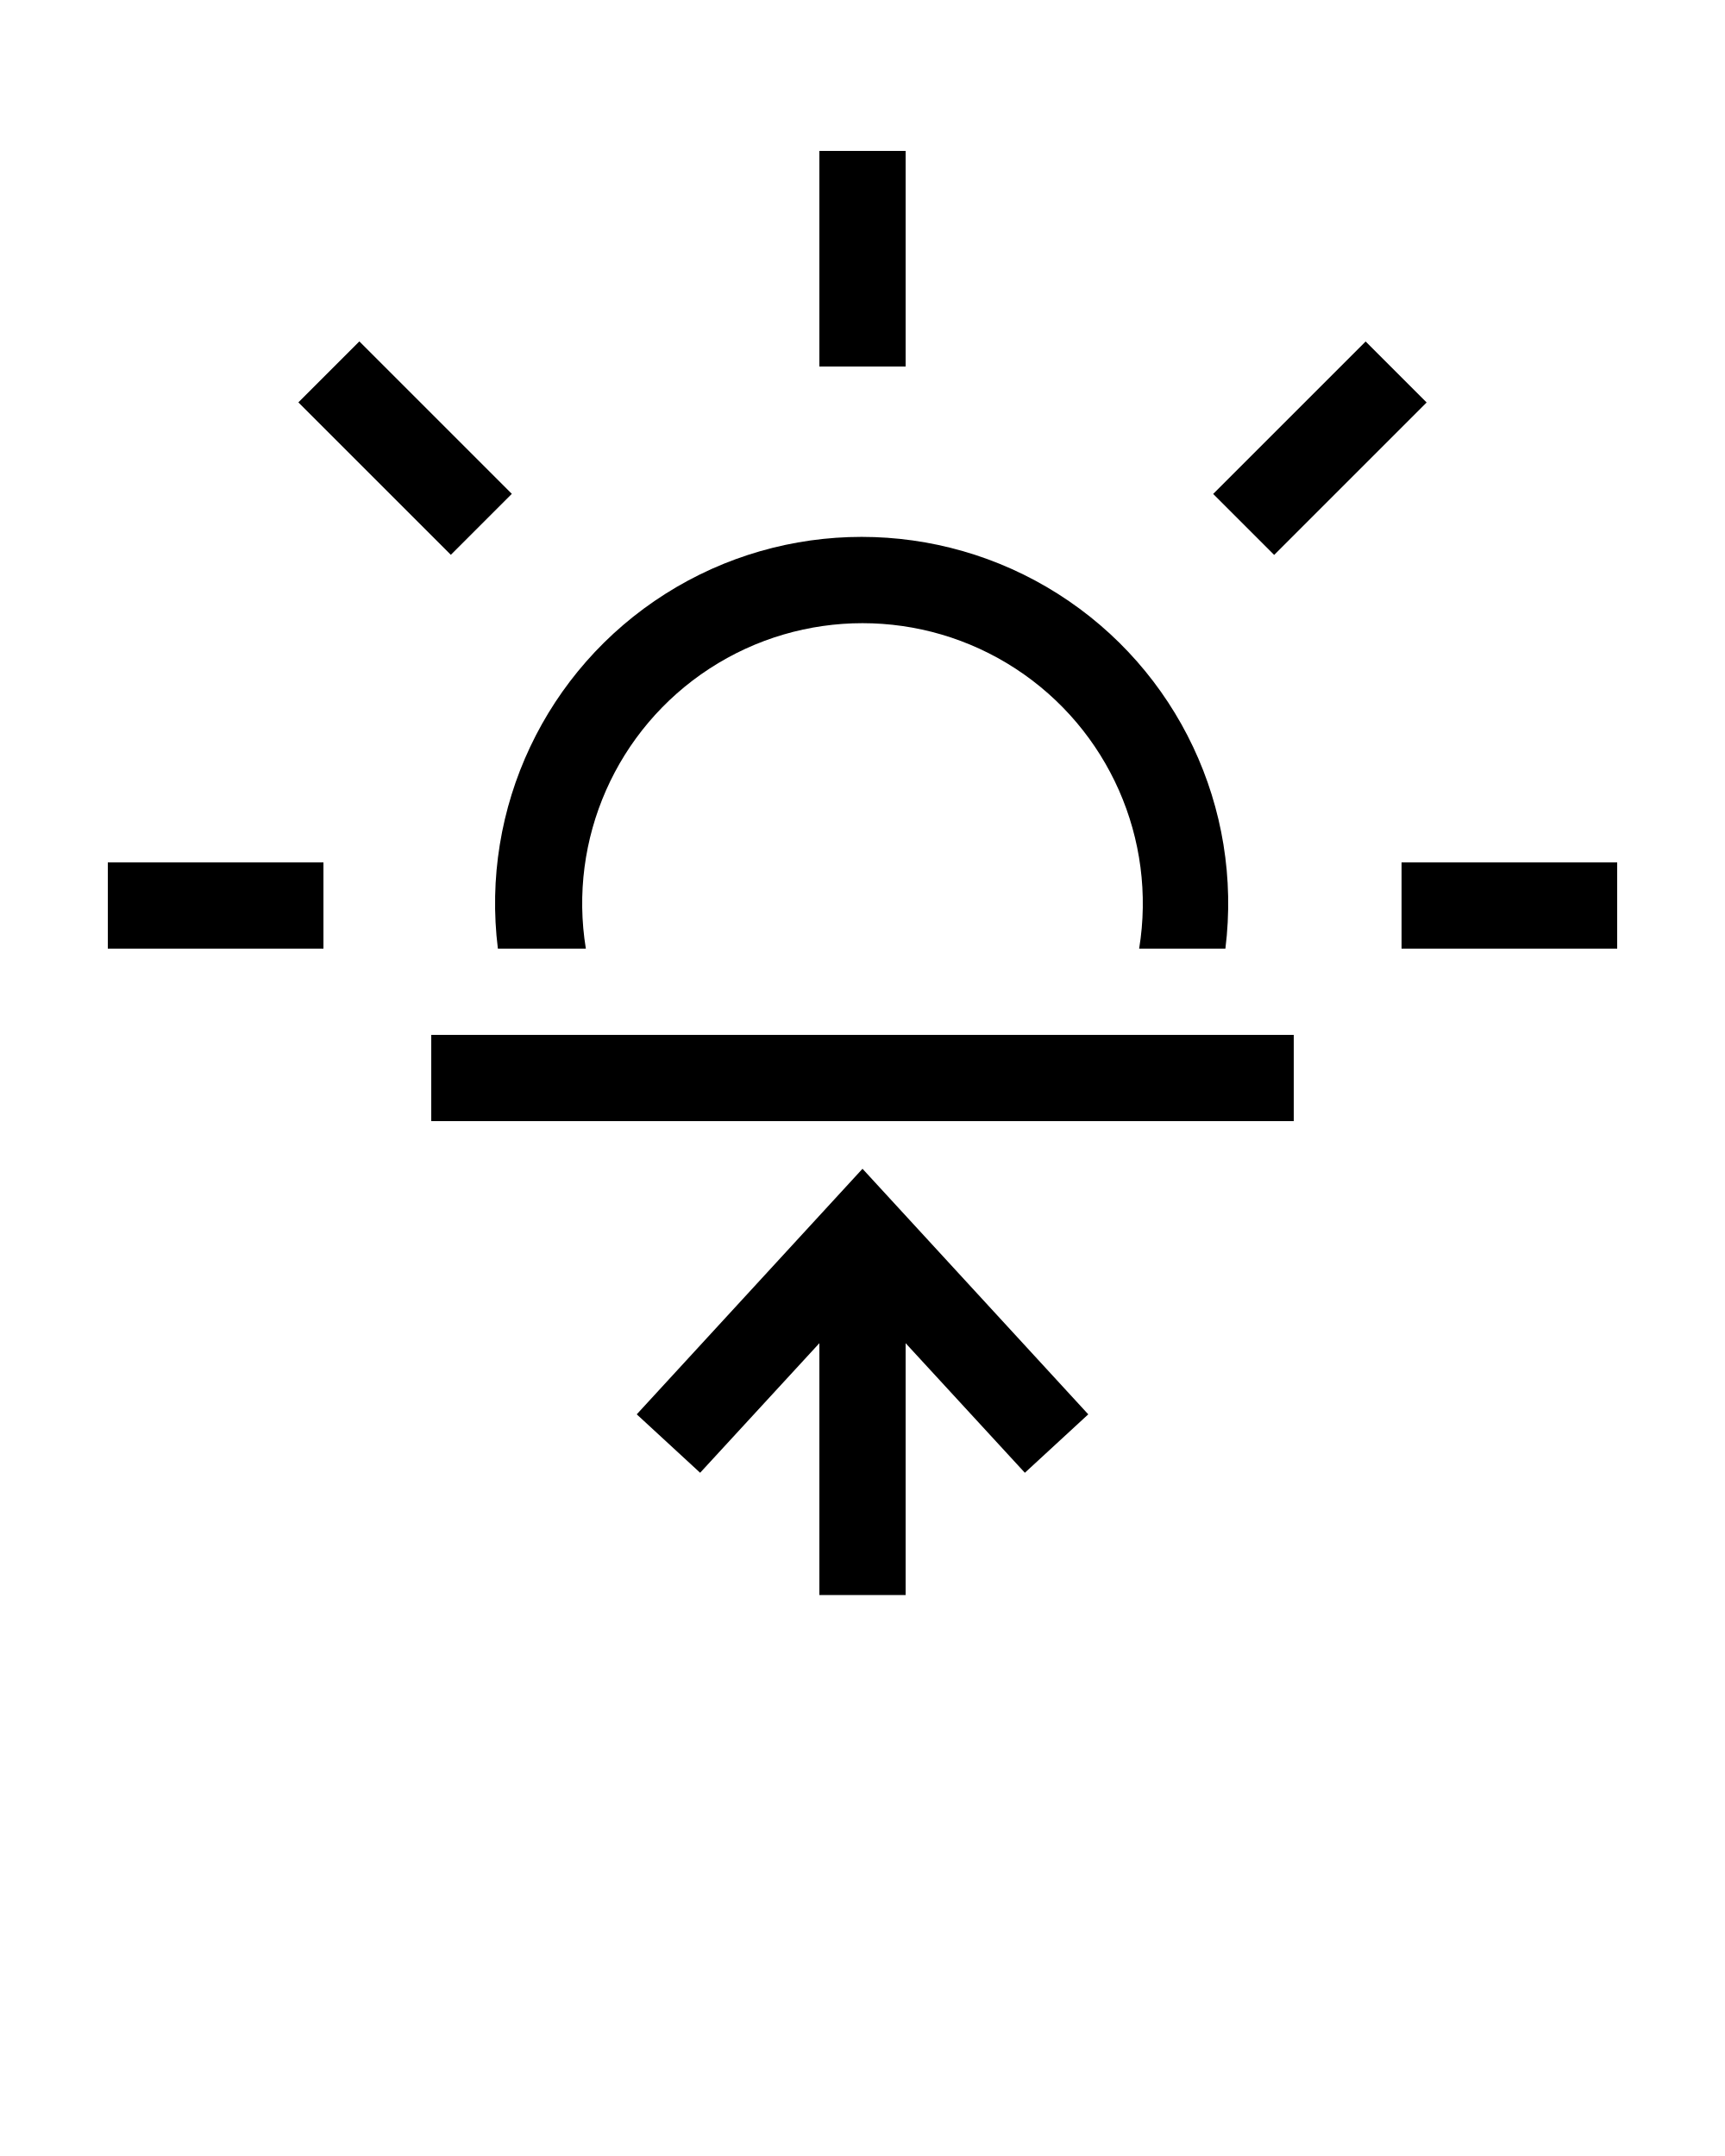
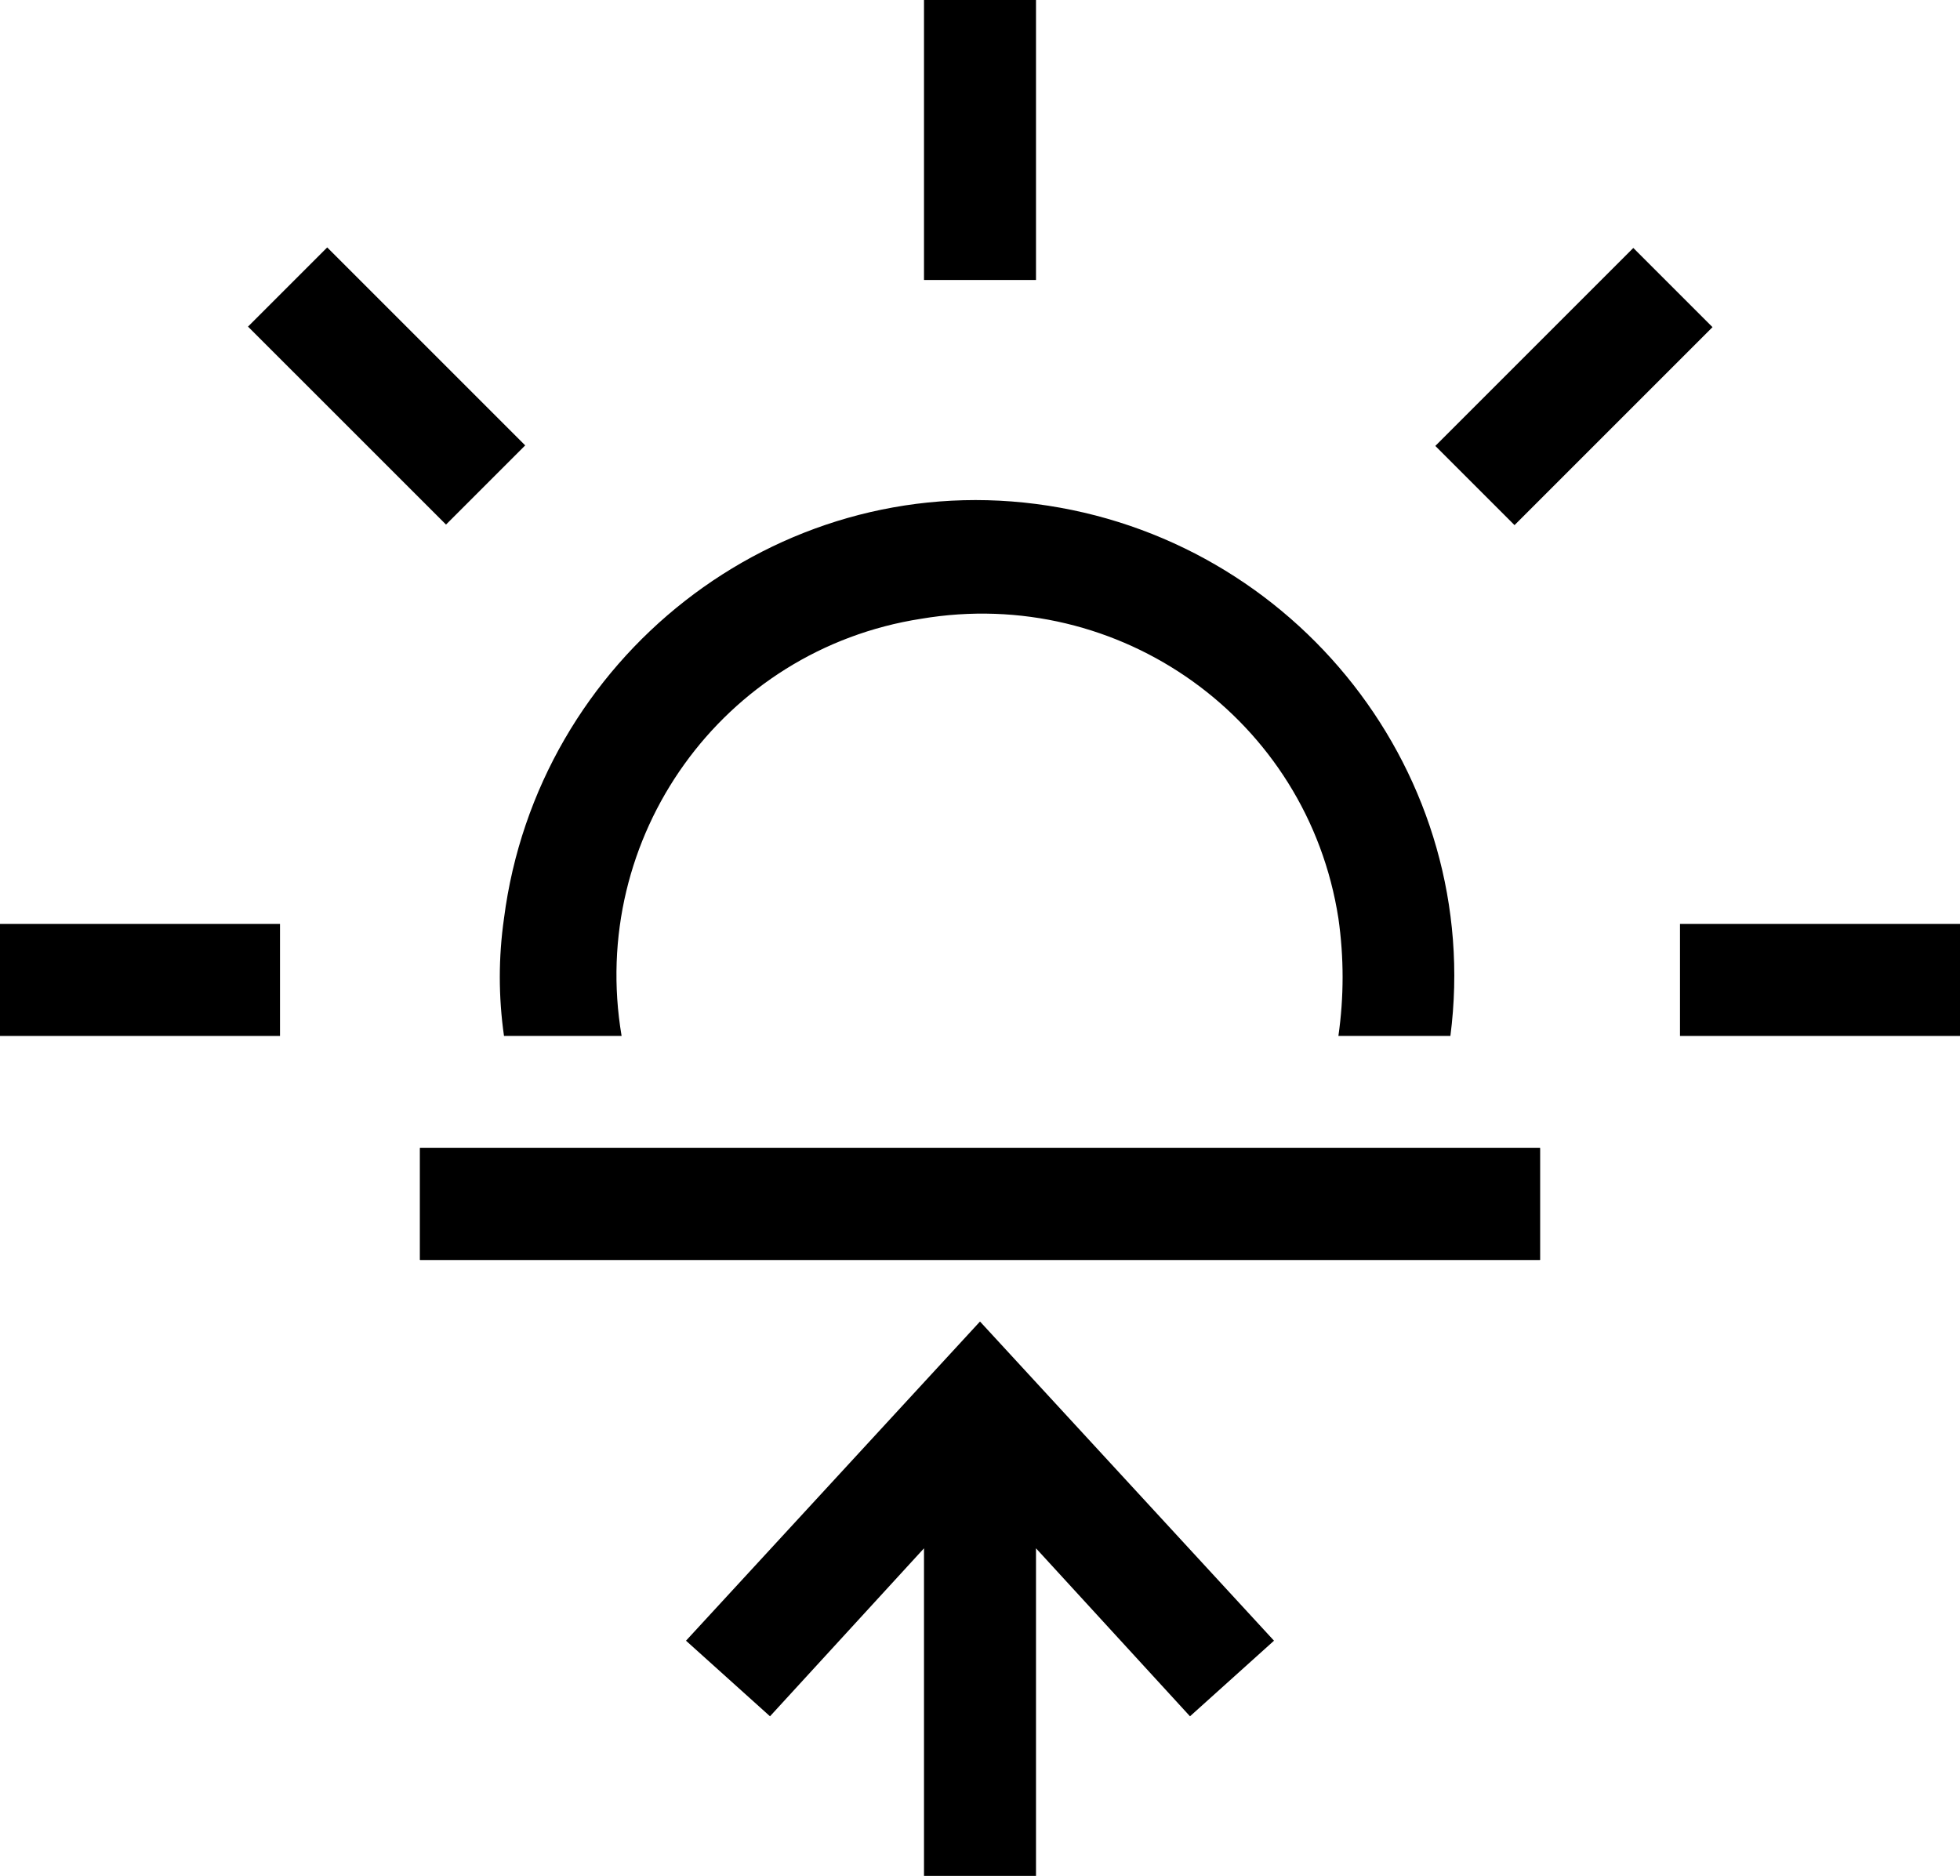
- <svg xmlns="http://www.w3.org/2000/svg" viewBox="0 0 80 100" x="0px" y="0px">
-   <g data-name="Layer 2">
-     <rect x="38" y="7" width="4" height="10" />
-     <rect x="16.79" y="15.79" width="4" height="10" transform="translate(-9.2 19.37) rotate(-45)" />
-     <rect x="5" y="40" width="10" height="4" />
-     <rect x="65" y="40" width="10" height="4" />
-     <rect x="56.21" y="18.79" width="10" height="4" transform="translate(3.23 49.37) rotate(-45)" />
-     <rect x="20" y="48" width="40" height="4" />
-     <rect x="20" y="48" width="40" height="4" />
-     <polygon points="29.53 65.6 32.47 68.31 38 62.3 38 73.98 42 73.98 42 62.3 47.53 68.31 50.47 65.6 40 54.21 29.53 65.6" />
-     <path d="M27.17,44a13,13,0,1,1,25.66,0h4a17,17,0,1,0-33.74,0Z" />
+ <svg xmlns="http://www.w3.org/2000/svg" version="1.1" id="Layer_1" x="0px" y="0px" viewBox="0 0 70 67" style="enable-background:new 0 0 70 67;" xml:space="preserve">
+   <g>
+     <rect x="33" width="4" height="10" />
+     <rect x="11.8" y="8.8" transform="matrix(0.7071 -0.7071 0.7071 0.7071 -5.7087 13.7864)" width="4" height="10" />
+     <rect y="33" width="10" height="4" />
+     <rect x="60" y="33" width="10" height="4" />
+     <rect x="51.2" y="11.8" transform="matrix(0.7071 -0.7071 0.7071 0.7071 6.7142 43.787)" width="10" height="4" />
+     <rect x="15" y="41" width="40" height="4" />
+     <rect x="15" y="41" width="40" height="4" />
+     <polygon points="24.5,58.6 27.5,61.3 33,55.3 33,67 37,67 37,55.3 42.5,61.3 45.5,58.6 35,47.2  " />
+     <path d="M22.2,37c-1.2-7.1,3.6-13.8,10.7-14.9c7.1-1.2,13.8,3.6,14.9,10.7c0.2,1.4,0.2,2.8,0,4.2h4c1.2-9.3-5.5-17.8-14.8-19   c-9.3-1.2-17.8,5.5-19,14.8c-0.2,1.4-0.2,2.8,0,4.2H22.2z" />
  </g>
</svg>
